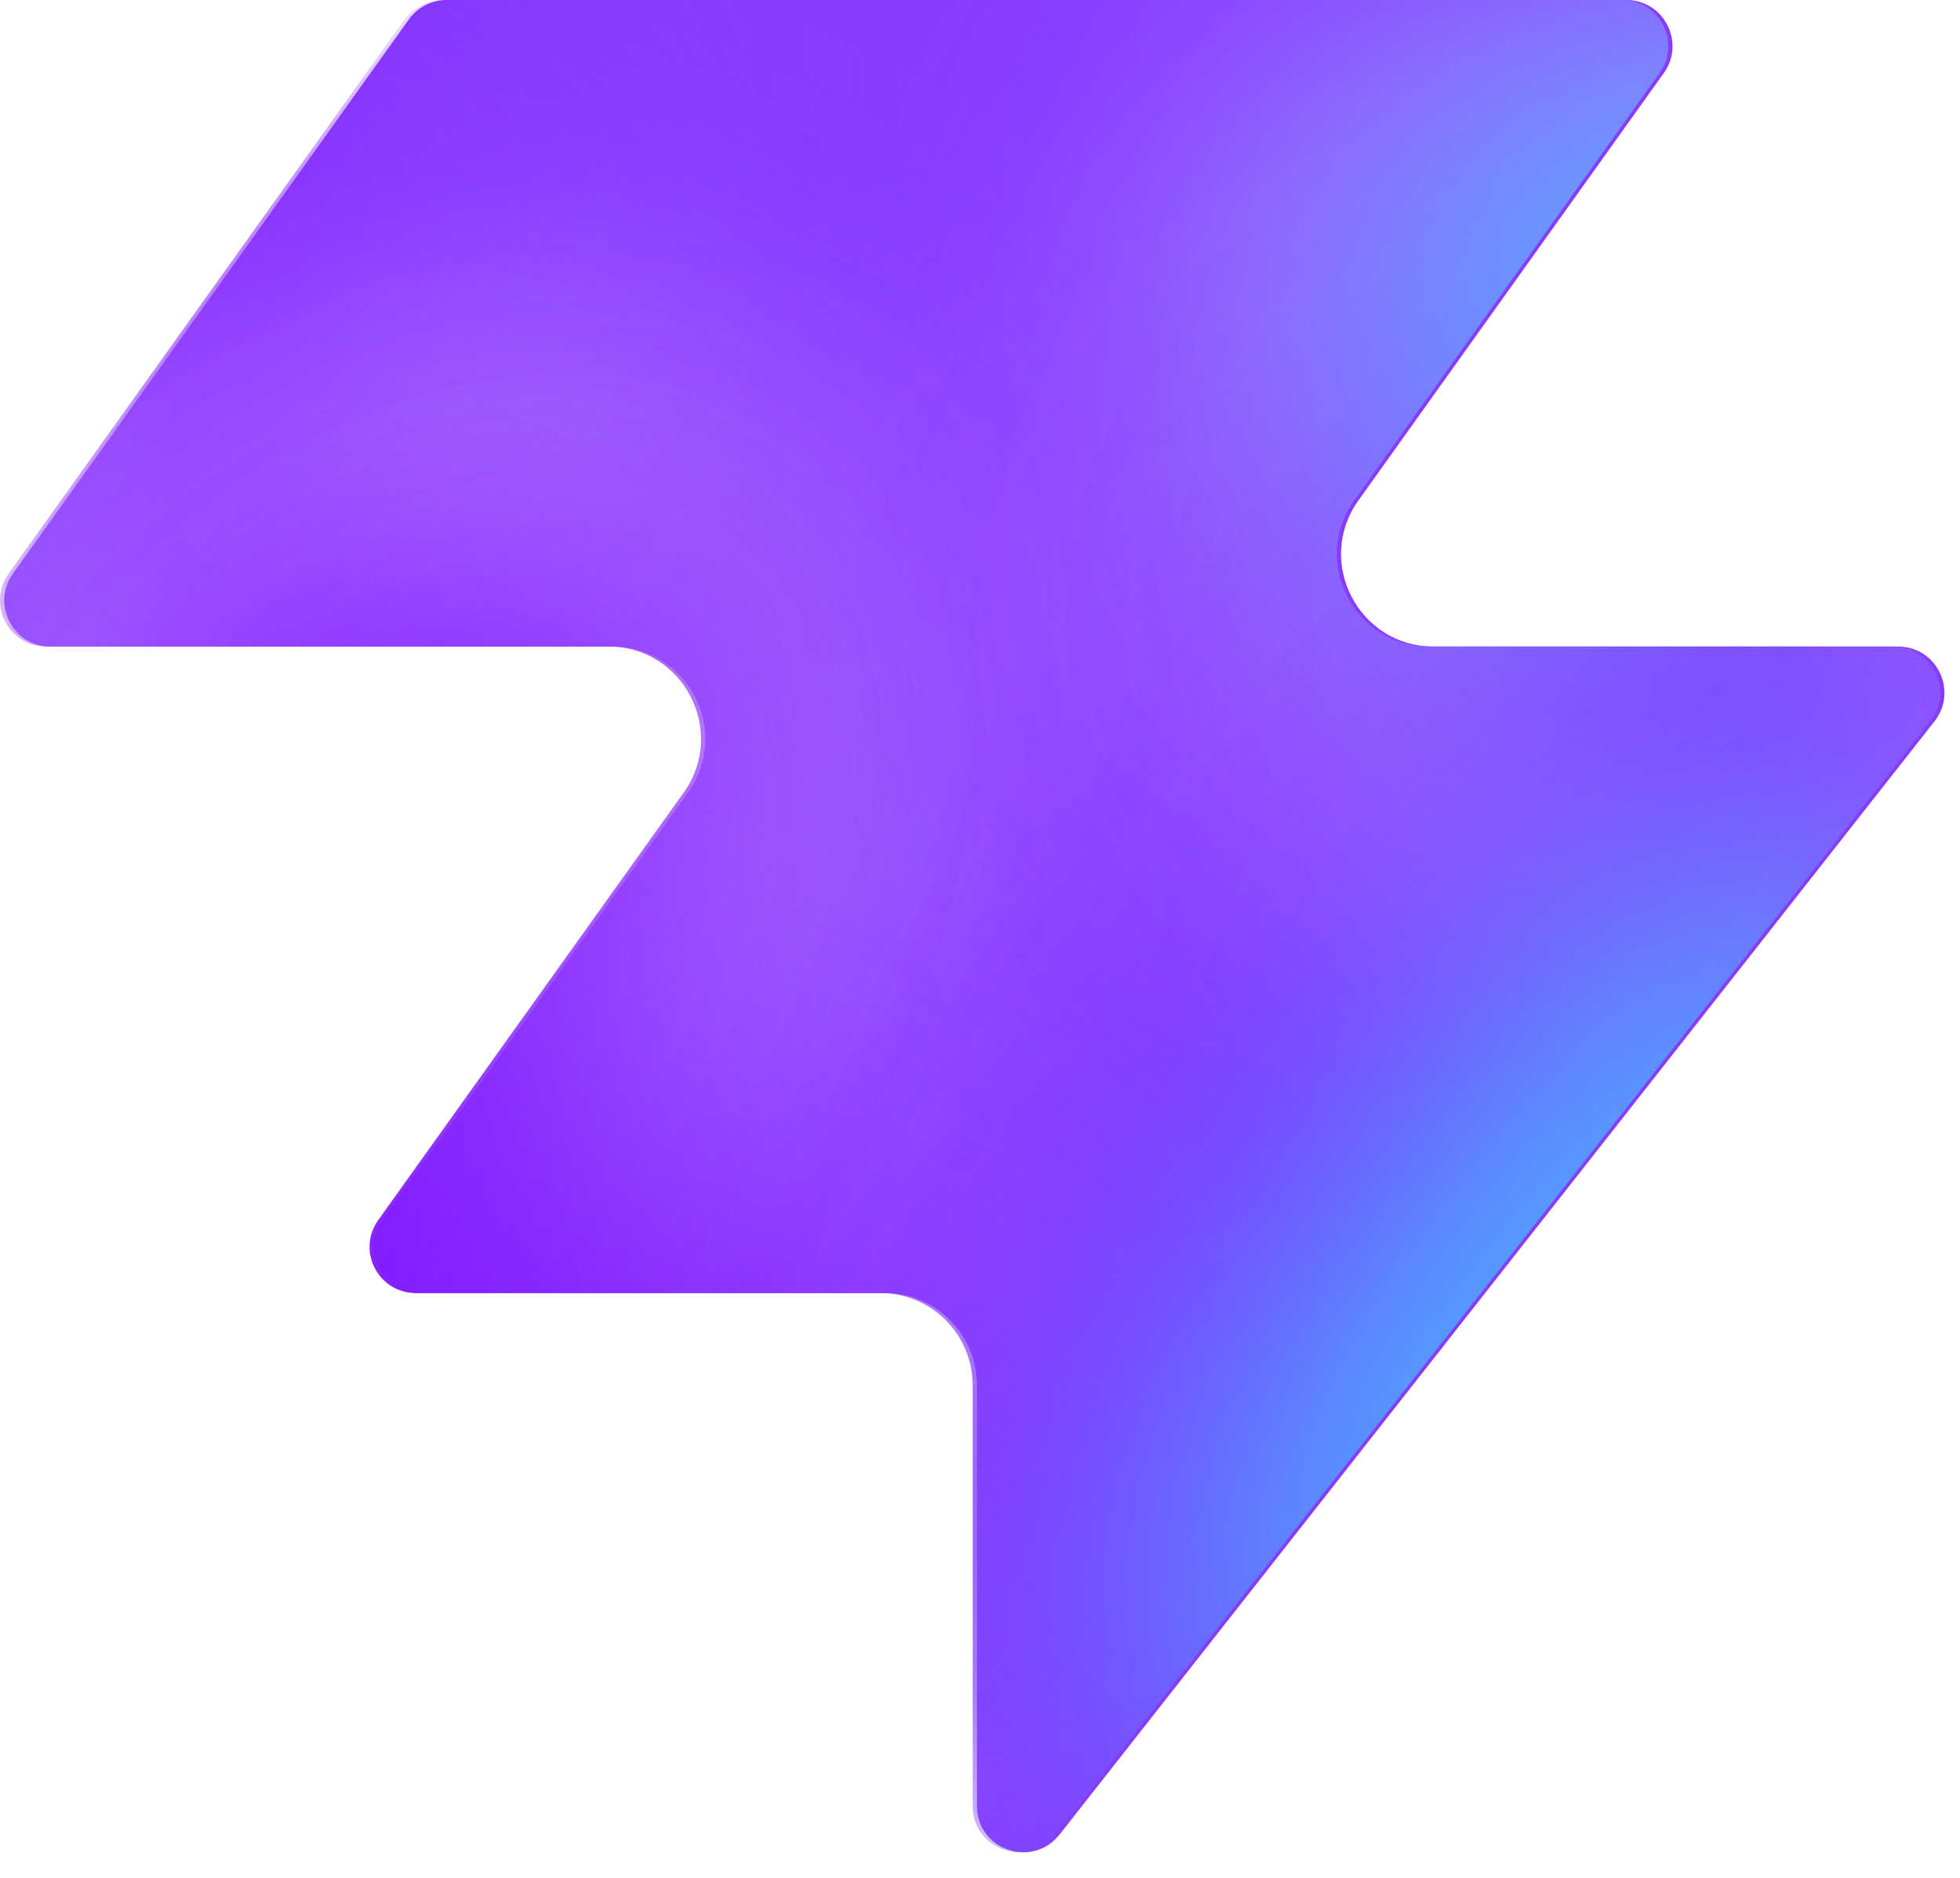
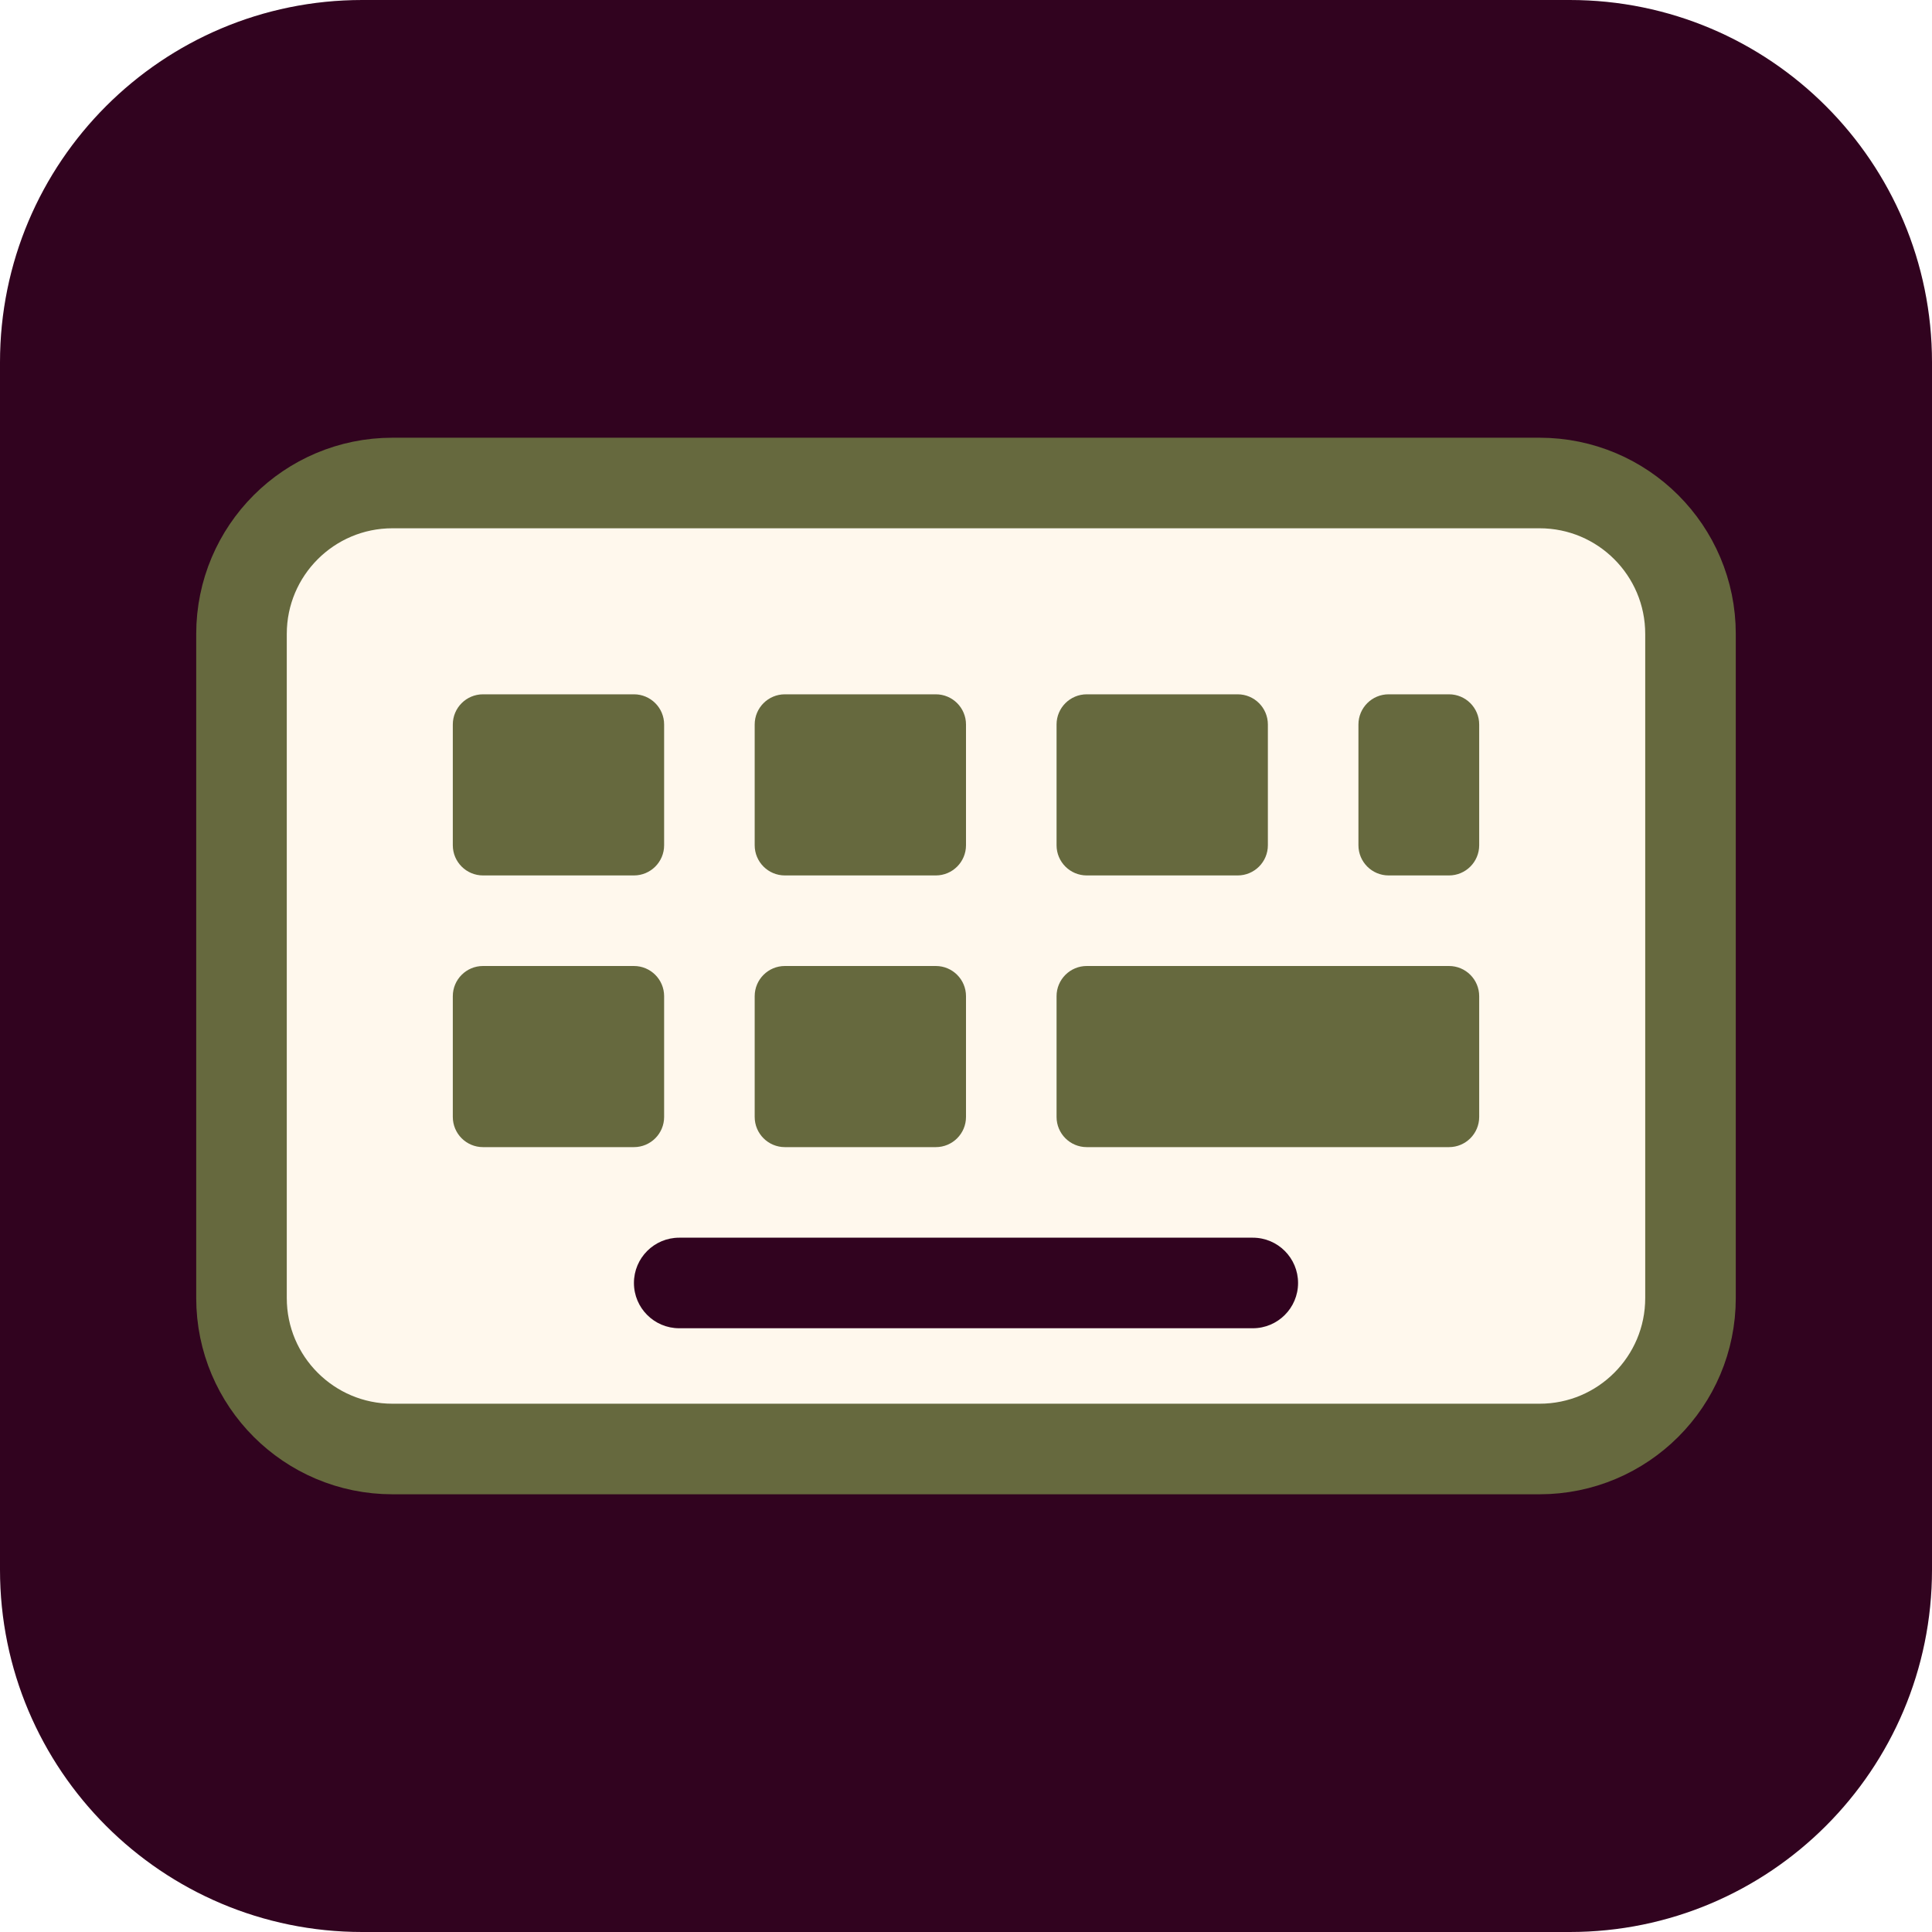
- <svg xmlns="http://www.w3.org/2000/svg" width="48" height="46" fill="none" viewBox="0 0 48 46">
-   <path fill="#863bff" d="M25.946 44.938c-.664.845-2.021.375-2.021-.698V33.937a2.26 2.26 0 0 0-2.262-2.262H10.287c-.92 0-1.456-1.04-.92-1.788l7.48-10.471c1.07-1.497 0-3.578-1.842-3.578H1.237c-.92 0-1.456-1.04-.92-1.788L10.013.474c.214-.297.556-.474.92-.474h28.894c.92 0 1.456 1.04.92 1.788l-7.48 10.471c-1.07 1.498 0 3.579 1.842 3.579h11.377c.943 0 1.473 1.088.89 1.83L25.947 44.94z" style="fill:#863bff;fill:color(display-p3 .525 .23 1);fill-opacity:1" />
-   <mask id="a" width="48" height="46" x="0" y="0" maskUnits="userSpaceOnUse" style="mask-type:alpha">
-     <path fill="#000" d="M25.842 44.938c-.664.844-2.021.375-2.021-.698V33.937a2.26 2.26 0 0 0-2.262-2.262H10.183c-.92 0-1.456-1.04-.92-1.788l7.48-10.471c1.07-1.498 0-3.579-1.842-3.579H1.133c-.92 0-1.456-1.04-.92-1.787L9.91.473c.214-.297.556-.474.92-.474h28.894c.92 0 1.456 1.04.92 1.788l-7.48 10.471c-1.07 1.498 0 3.578 1.842 3.578h11.377c.943 0 1.473 1.088.89 1.832L25.843 44.94z" style="fill:#000;fill-opacity:1" />
-   </mask>
-   <g mask="url(#a)">
-     <g filter="url(#b)">
-       <ellipse cx="5.508" cy="14.704" fill="#ede6ff" rx="5.508" ry="14.704" style="fill:#ede6ff;fill:color(display-p3 .927 .903 1);fill-opacity:1" transform="matrix(.00324 1 1 -.00324 -4.47 31.516)" />
-     </g>
-     <g filter="url(#c)">
-       <ellipse cx="10.399" cy="29.851" fill="#ede6ff" rx="10.399" ry="29.851" style="fill:#ede6ff;fill:color(display-p3 .927 .903 1);fill-opacity:1" transform="matrix(.00324 1 1 -.00324 -39.328 7.883)" />
-     </g>
-     <g filter="url(#d)">
-       <ellipse cx="5.508" cy="30.487" fill="#7e14ff" rx="5.508" ry="30.487" style="fill:#7e14ff;fill:color(display-p3 .492 .077 1);fill-opacity:1" transform="rotate(89.814 -25.913 -14.639)scale(1 -1)" />
-     </g>
-     <g filter="url(#e)">
-       <ellipse cx="5.508" cy="30.599" fill="#7e14ff" rx="5.508" ry="30.599" style="fill:#7e14ff;fill:color(display-p3 .492 .077 1);fill-opacity:1" transform="rotate(89.814 -32.644 -3.334)scale(1 -1)" />
-     </g>
-     <g filter="url(#f)">
-       <ellipse cx="5.508" cy="30.599" fill="#7e14ff" rx="5.508" ry="30.599" style="fill:#7e14ff;fill:color(display-p3 .492 .077 1);fill-opacity:1" transform="matrix(.00324 1 1 -.00324 -34.34 30.47)" />
-     </g>
-     <g filter="url(#g)">
-       <ellipse cx="14.072" cy="22.078" fill="#ede6ff" rx="14.072" ry="22.078" style="fill:#ede6ff;fill:color(display-p3 .927 .903 1);fill-opacity:1" transform="rotate(93.35 24.506 48.493)scale(-1 1)" />
-     </g>
-     <g filter="url(#h)">
-       <ellipse cx="3.47" cy="21.501" fill="#7e14ff" rx="3.47" ry="21.501" style="fill:#7e14ff;fill:color(display-p3 .492 .077 1);fill-opacity:1" transform="rotate(89.009 28.708 47.59)scale(-1 1)" />
-     </g>
-     <g filter="url(#i)">
-       <ellipse cx="3.47" cy="21.501" fill="#7e14ff" rx="3.47" ry="21.501" style="fill:#7e14ff;fill:color(display-p3 .492 .077 1);fill-opacity:1" transform="rotate(89.009 28.708 47.59)scale(-1 1)" />
-     </g>
-     <g filter="url(#j)">
-       <ellipse cx=".387" cy="8.972" fill="#7e14ff" rx="4.407" ry="29.108" style="fill:#7e14ff;fill:color(display-p3 .492 .077 1);fill-opacity:1" transform="rotate(39.51 .387 8.972)" />
-     </g>
-     <g filter="url(#k)">
-       <ellipse cx="47.523" cy="-6.092" fill="#7e14ff" rx="4.407" ry="29.108" style="fill:#7e14ff;fill:color(display-p3 .492 .077 1);fill-opacity:1" transform="rotate(37.892 47.523 -6.092)" />
-     </g>
-     <g filter="url(#l)">
-       <ellipse cx="41.412" cy="6.333" fill="#47bfff" rx="5.971" ry="9.665" style="fill:#47bfff;fill:color(display-p3 .28 .748 1);fill-opacity:1" transform="rotate(37.892 41.412 6.333)" />
-     </g>
-     <g filter="url(#m)">
-       <ellipse cx="-1.879" cy="38.332" fill="#7e14ff" rx="4.407" ry="29.108" style="fill:#7e14ff;fill:color(display-p3 .492 .077 1);fill-opacity:1" transform="rotate(37.892 -1.88 38.332)" />
-     </g>
-     <g filter="url(#n)">
-       <ellipse cx="-1.879" cy="38.332" fill="#7e14ff" rx="4.407" ry="29.108" style="fill:#7e14ff;fill:color(display-p3 .492 .077 1);fill-opacity:1" transform="rotate(37.892 -1.88 38.332)" />
-     </g>
-     <g filter="url(#o)">
-       <ellipse cx="35.651" cy="29.907" fill="#7e14ff" rx="4.407" ry="29.108" style="fill:#7e14ff;fill:color(display-p3 .492 .077 1);fill-opacity:1" transform="rotate(37.892 35.651 29.907)" />
-     </g>
-     <g filter="url(#p)">
-       <ellipse cx="38.418" cy="32.4" fill="#47bfff" rx="5.971" ry="15.297" style="fill:#47bfff;fill:color(display-p3 .28 .748 1);fill-opacity:1" transform="rotate(37.892 38.418 32.4)" />
-     </g>
+ <svg xmlns="http://www.w3.org/2000/svg" viewBox="0 0 64 64">
+   <rect width="64" height="64" rx="12" fill="#31031F" />
+   <rect x="8" y="16" width="48" height="32" rx="5" fill="#FFF8ED" stroke="#66693E" stroke-width="3" />
+   <g fill="#66693E">
+     <rect x="15" y="23" width="7" height="6" rx="1" />
+     <rect x="25" y="23" width="7" height="6" rx="1" />
+     <rect x="35" y="23" width="7" height="6" rx="1" />
+     <rect x="45" y="23" width="4" height="6" rx="1" />
+     <rect x="15" y="32" width="7" height="6" rx="1" />
+     <rect x="25" y="32" width="7" height="6" rx="1" />
+     <rect x="35" y="32" width="14" height="6" rx="1" />
  </g>
-   <defs>
-     <filter id="b" width="60.045" height="41.654" x="-19.77" y="16.149" color-interpolation-filters="sRGB" filterUnits="userSpaceOnUse">
-       <feFlood flood-opacity="0" result="BackgroundImageFix" />
-       <feBlend in="SourceGraphic" in2="BackgroundImageFix" result="shape" />
-       <feGaussianBlur result="effect1_foregroundBlur_2002_17158" stdDeviation="7.659" />
-     </filter>
-     <filter id="c" width="90.34" height="51.437" x="-54.613" y="-7.533" color-interpolation-filters="sRGB" filterUnits="userSpaceOnUse">
-       <feFlood flood-opacity="0" result="BackgroundImageFix" />
-       <feBlend in="SourceGraphic" in2="BackgroundImageFix" result="shape" />
-       <feGaussianBlur result="effect1_foregroundBlur_2002_17158" stdDeviation="7.659" />
-     </filter>
-     <filter id="d" width="79.355" height="29.4" x="-49.64" y="2.03" color-interpolation-filters="sRGB" filterUnits="userSpaceOnUse">
-       <feFlood flood-opacity="0" result="BackgroundImageFix" />
-       <feBlend in="SourceGraphic" in2="BackgroundImageFix" result="shape" />
-       <feGaussianBlur result="effect1_foregroundBlur_2002_17158" stdDeviation="4.596" />
-     </filter>
-     <filter id="e" width="79.579" height="29.4" x="-45.045" y="20.029" color-interpolation-filters="sRGB" filterUnits="userSpaceOnUse">
-       <feFlood flood-opacity="0" result="BackgroundImageFix" />
-       <feBlend in="SourceGraphic" in2="BackgroundImageFix" result="shape" />
-       <feGaussianBlur result="effect1_foregroundBlur_2002_17158" stdDeviation="4.596" />
-     </filter>
-     <filter id="f" width="79.579" height="29.4" x="-43.513" y="21.178" color-interpolation-filters="sRGB" filterUnits="userSpaceOnUse">
-       <feFlood flood-opacity="0" result="BackgroundImageFix" />
-       <feBlend in="SourceGraphic" in2="BackgroundImageFix" result="shape" />
-       <feGaussianBlur result="effect1_foregroundBlur_2002_17158" stdDeviation="4.596" />
-     </filter>
-     <filter id="g" width="74.749" height="58.852" x="15.756" y="-17.901" color-interpolation-filters="sRGB" filterUnits="userSpaceOnUse">
-       <feFlood flood-opacity="0" result="BackgroundImageFix" />
-       <feBlend in="SourceGraphic" in2="BackgroundImageFix" result="shape" />
-       <feGaussianBlur result="effect1_foregroundBlur_2002_17158" stdDeviation="7.659" />
-     </filter>
-     <filter id="h" width="61.377" height="25.362" x="23.548" y="2.284" color-interpolation-filters="sRGB" filterUnits="userSpaceOnUse">
-       <feFlood flood-opacity="0" result="BackgroundImageFix" />
-       <feBlend in="SourceGraphic" in2="BackgroundImageFix" result="shape" />
-       <feGaussianBlur result="effect1_foregroundBlur_2002_17158" stdDeviation="4.596" />
-     </filter>
-     <filter id="i" width="61.377" height="25.362" x="23.548" y="2.284" color-interpolation-filters="sRGB" filterUnits="userSpaceOnUse">
-       <feFlood flood-opacity="0" result="BackgroundImageFix" />
-       <feBlend in="SourceGraphic" in2="BackgroundImageFix" result="shape" />
-       <feGaussianBlur result="effect1_foregroundBlur_2002_17158" stdDeviation="4.596" />
-     </filter>
-     <filter id="j" width="56.045" height="63.649" x="-27.636" y="-22.853" color-interpolation-filters="sRGB" filterUnits="userSpaceOnUse">
-       <feFlood flood-opacity="0" result="BackgroundImageFix" />
-       <feBlend in="SourceGraphic" in2="BackgroundImageFix" result="shape" />
-       <feGaussianBlur result="effect1_foregroundBlur_2002_17158" stdDeviation="4.596" />
-     </filter>
-     <filter id="k" width="54.814" height="64.646" x="20.116" y="-38.415" color-interpolation-filters="sRGB" filterUnits="userSpaceOnUse">
-       <feFlood flood-opacity="0" result="BackgroundImageFix" />
-       <feBlend in="SourceGraphic" in2="BackgroundImageFix" result="shape" />
-       <feGaussianBlur result="effect1_foregroundBlur_2002_17158" stdDeviation="4.596" />
-     </filter>
-     <filter id="l" width="33.541" height="35.313" x="24.641" y="-11.323" color-interpolation-filters="sRGB" filterUnits="userSpaceOnUse">
-       <feFlood flood-opacity="0" result="BackgroundImageFix" />
-       <feBlend in="SourceGraphic" in2="BackgroundImageFix" result="shape" />
-       <feGaussianBlur result="effect1_foregroundBlur_2002_17158" stdDeviation="4.596" />
-     </filter>
-     <filter id="m" width="54.814" height="64.646" x="-29.286" y="6.009" color-interpolation-filters="sRGB" filterUnits="userSpaceOnUse">
-       <feFlood flood-opacity="0" result="BackgroundImageFix" />
-       <feBlend in="SourceGraphic" in2="BackgroundImageFix" result="shape" />
-       <feGaussianBlur result="effect1_foregroundBlur_2002_17158" stdDeviation="4.596" />
-     </filter>
-     <filter id="n" width="54.814" height="64.646" x="-29.286" y="6.009" color-interpolation-filters="sRGB" filterUnits="userSpaceOnUse">
-       <feFlood flood-opacity="0" result="BackgroundImageFix" />
-       <feBlend in="SourceGraphic" in2="BackgroundImageFix" result="shape" />
-       <feGaussianBlur result="effect1_foregroundBlur_2002_17158" stdDeviation="4.596" />
-     </filter>
-     <filter id="o" width="54.814" height="64.646" x="8.244" y="-2.416" color-interpolation-filters="sRGB" filterUnits="userSpaceOnUse">
-       <feFlood flood-opacity="0" result="BackgroundImageFix" />
-       <feBlend in="SourceGraphic" in2="BackgroundImageFix" result="shape" />
-       <feGaussianBlur result="effect1_foregroundBlur_2002_17158" stdDeviation="4.596" />
-     </filter>
-     <filter id="p" width="39.409" height="43.623" x="18.713" y="10.588" color-interpolation-filters="sRGB" filterUnits="userSpaceOnUse">
-       <feFlood flood-opacity="0" result="BackgroundImageFix" />
-       <feBlend in="SourceGraphic" in2="BackgroundImageFix" result="shape" />
-       <feGaussianBlur result="effect1_foregroundBlur_2002_17158" stdDeviation="4.596" />
-     </filter>
-   </defs>
+   <rect x="21" y="41" width="22" height="3" rx="1.5" fill="#31031F" />
</svg>
